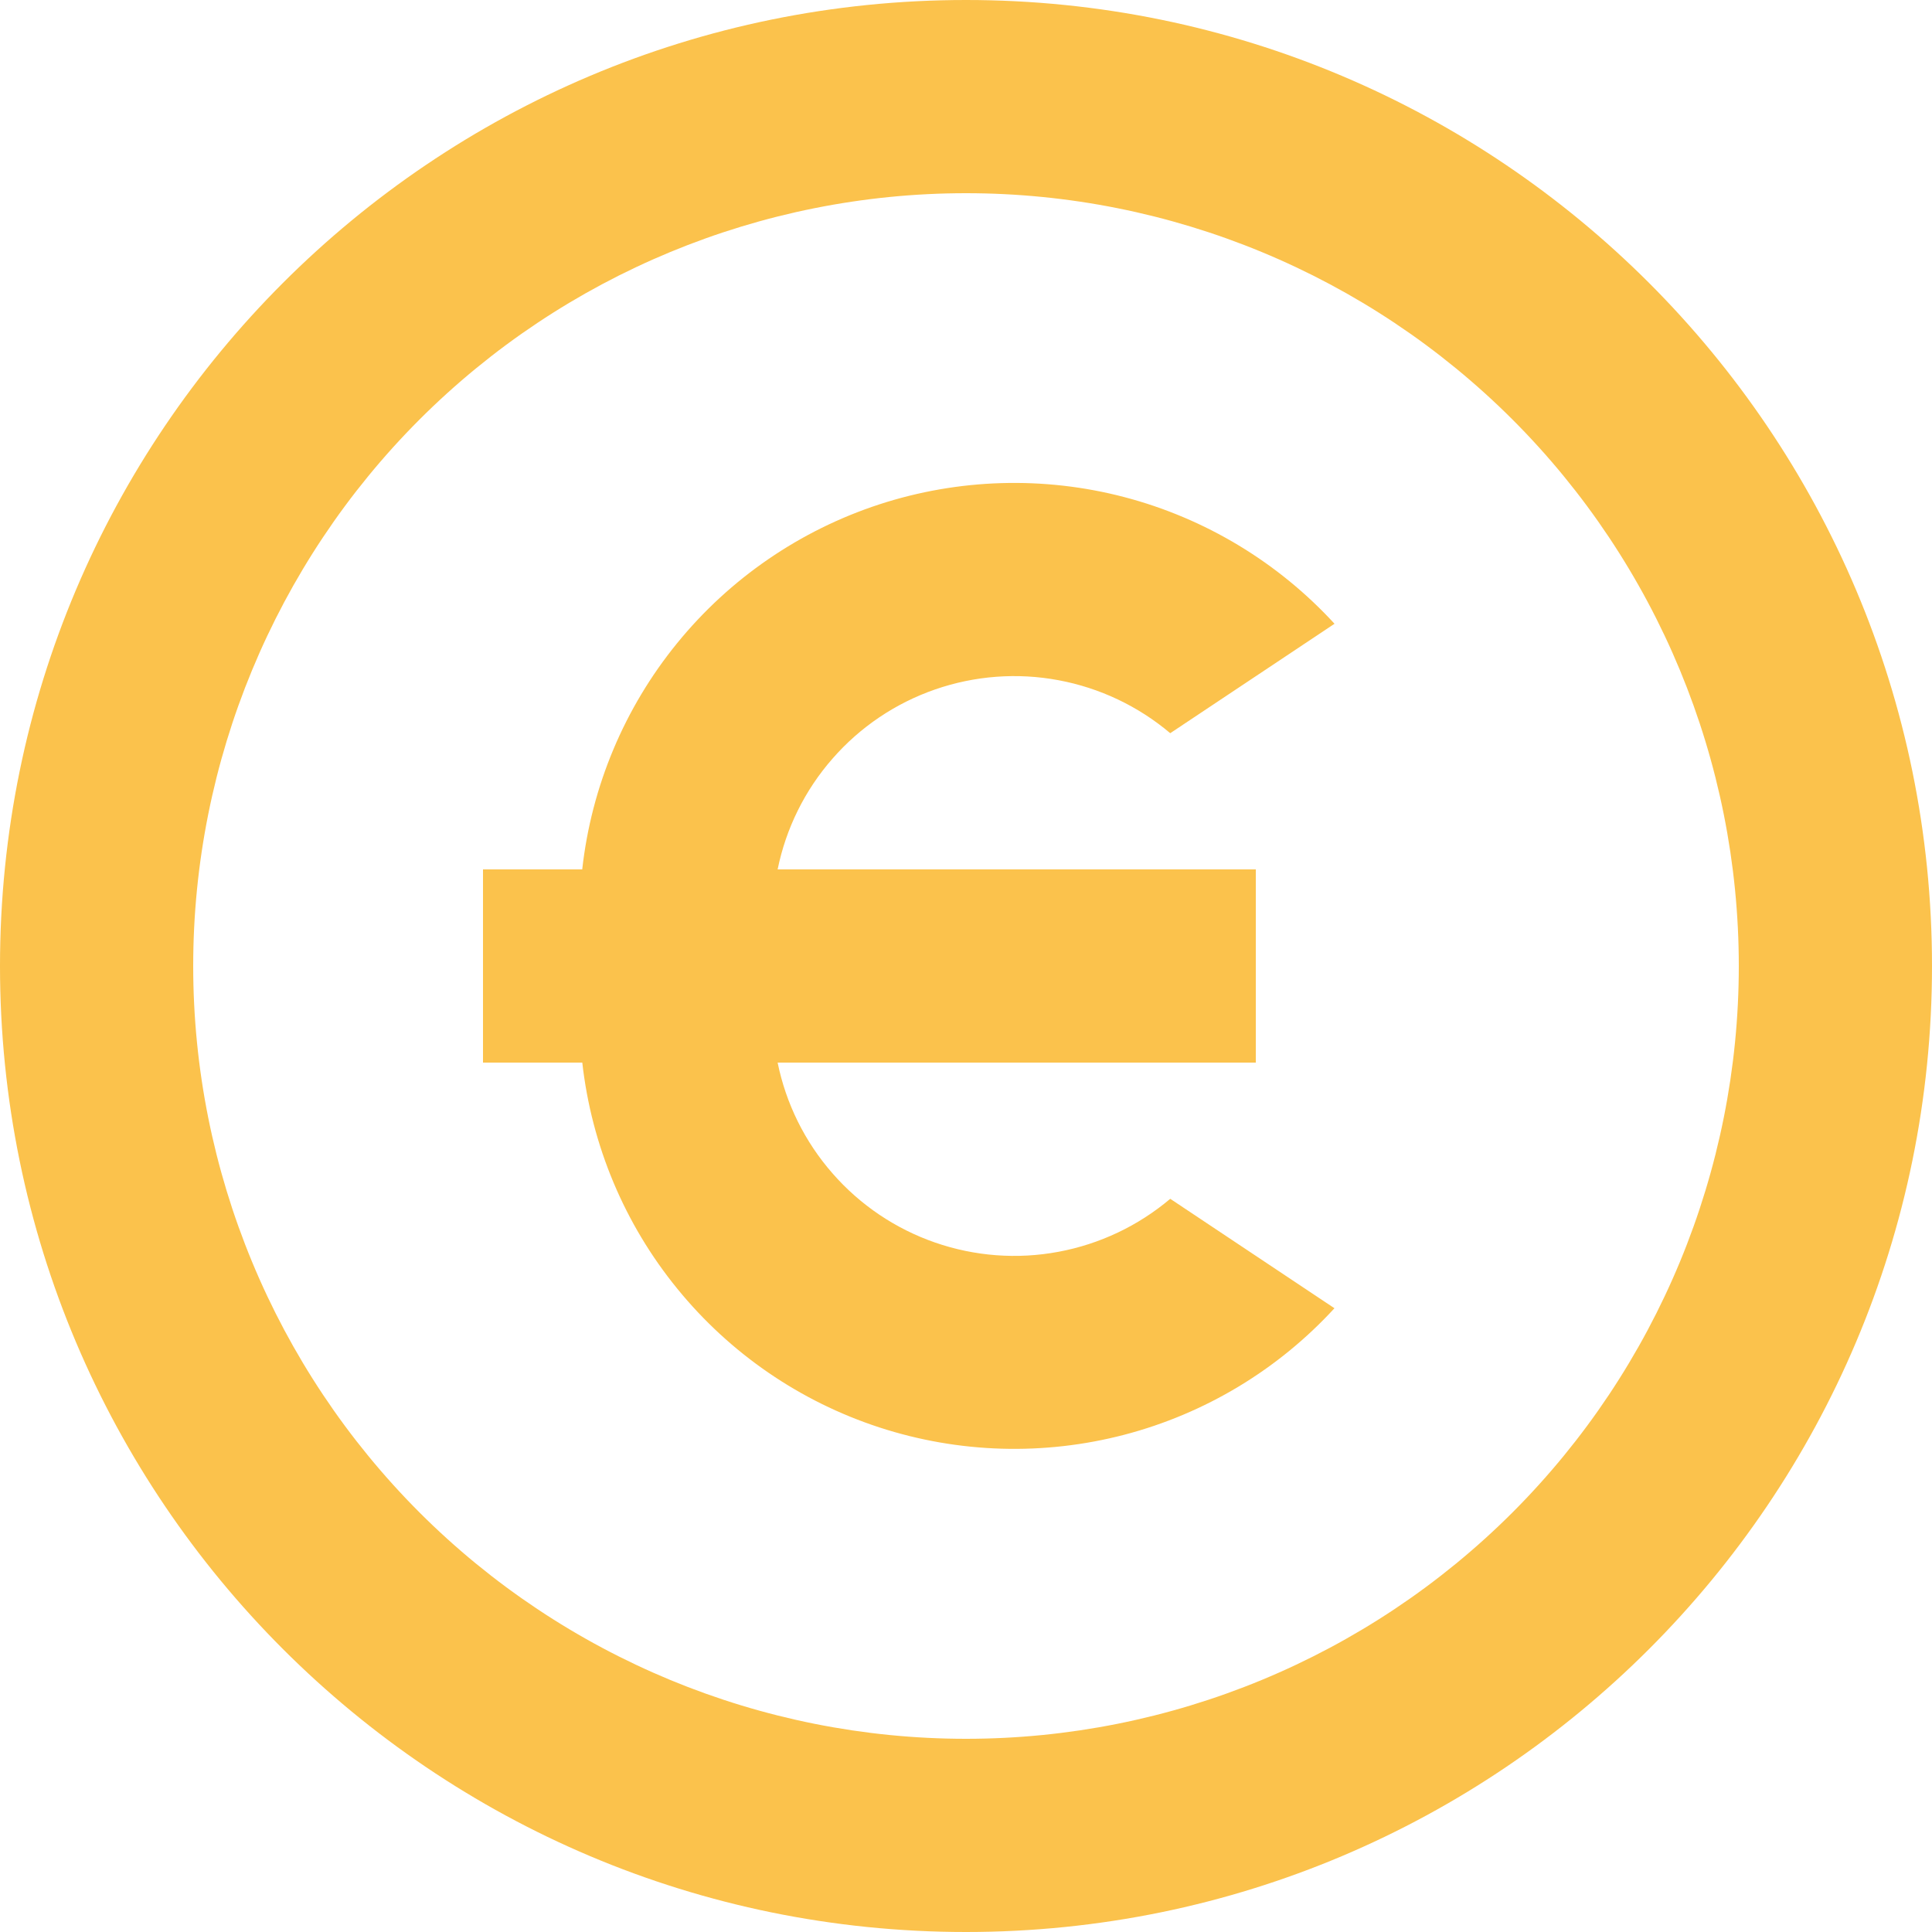
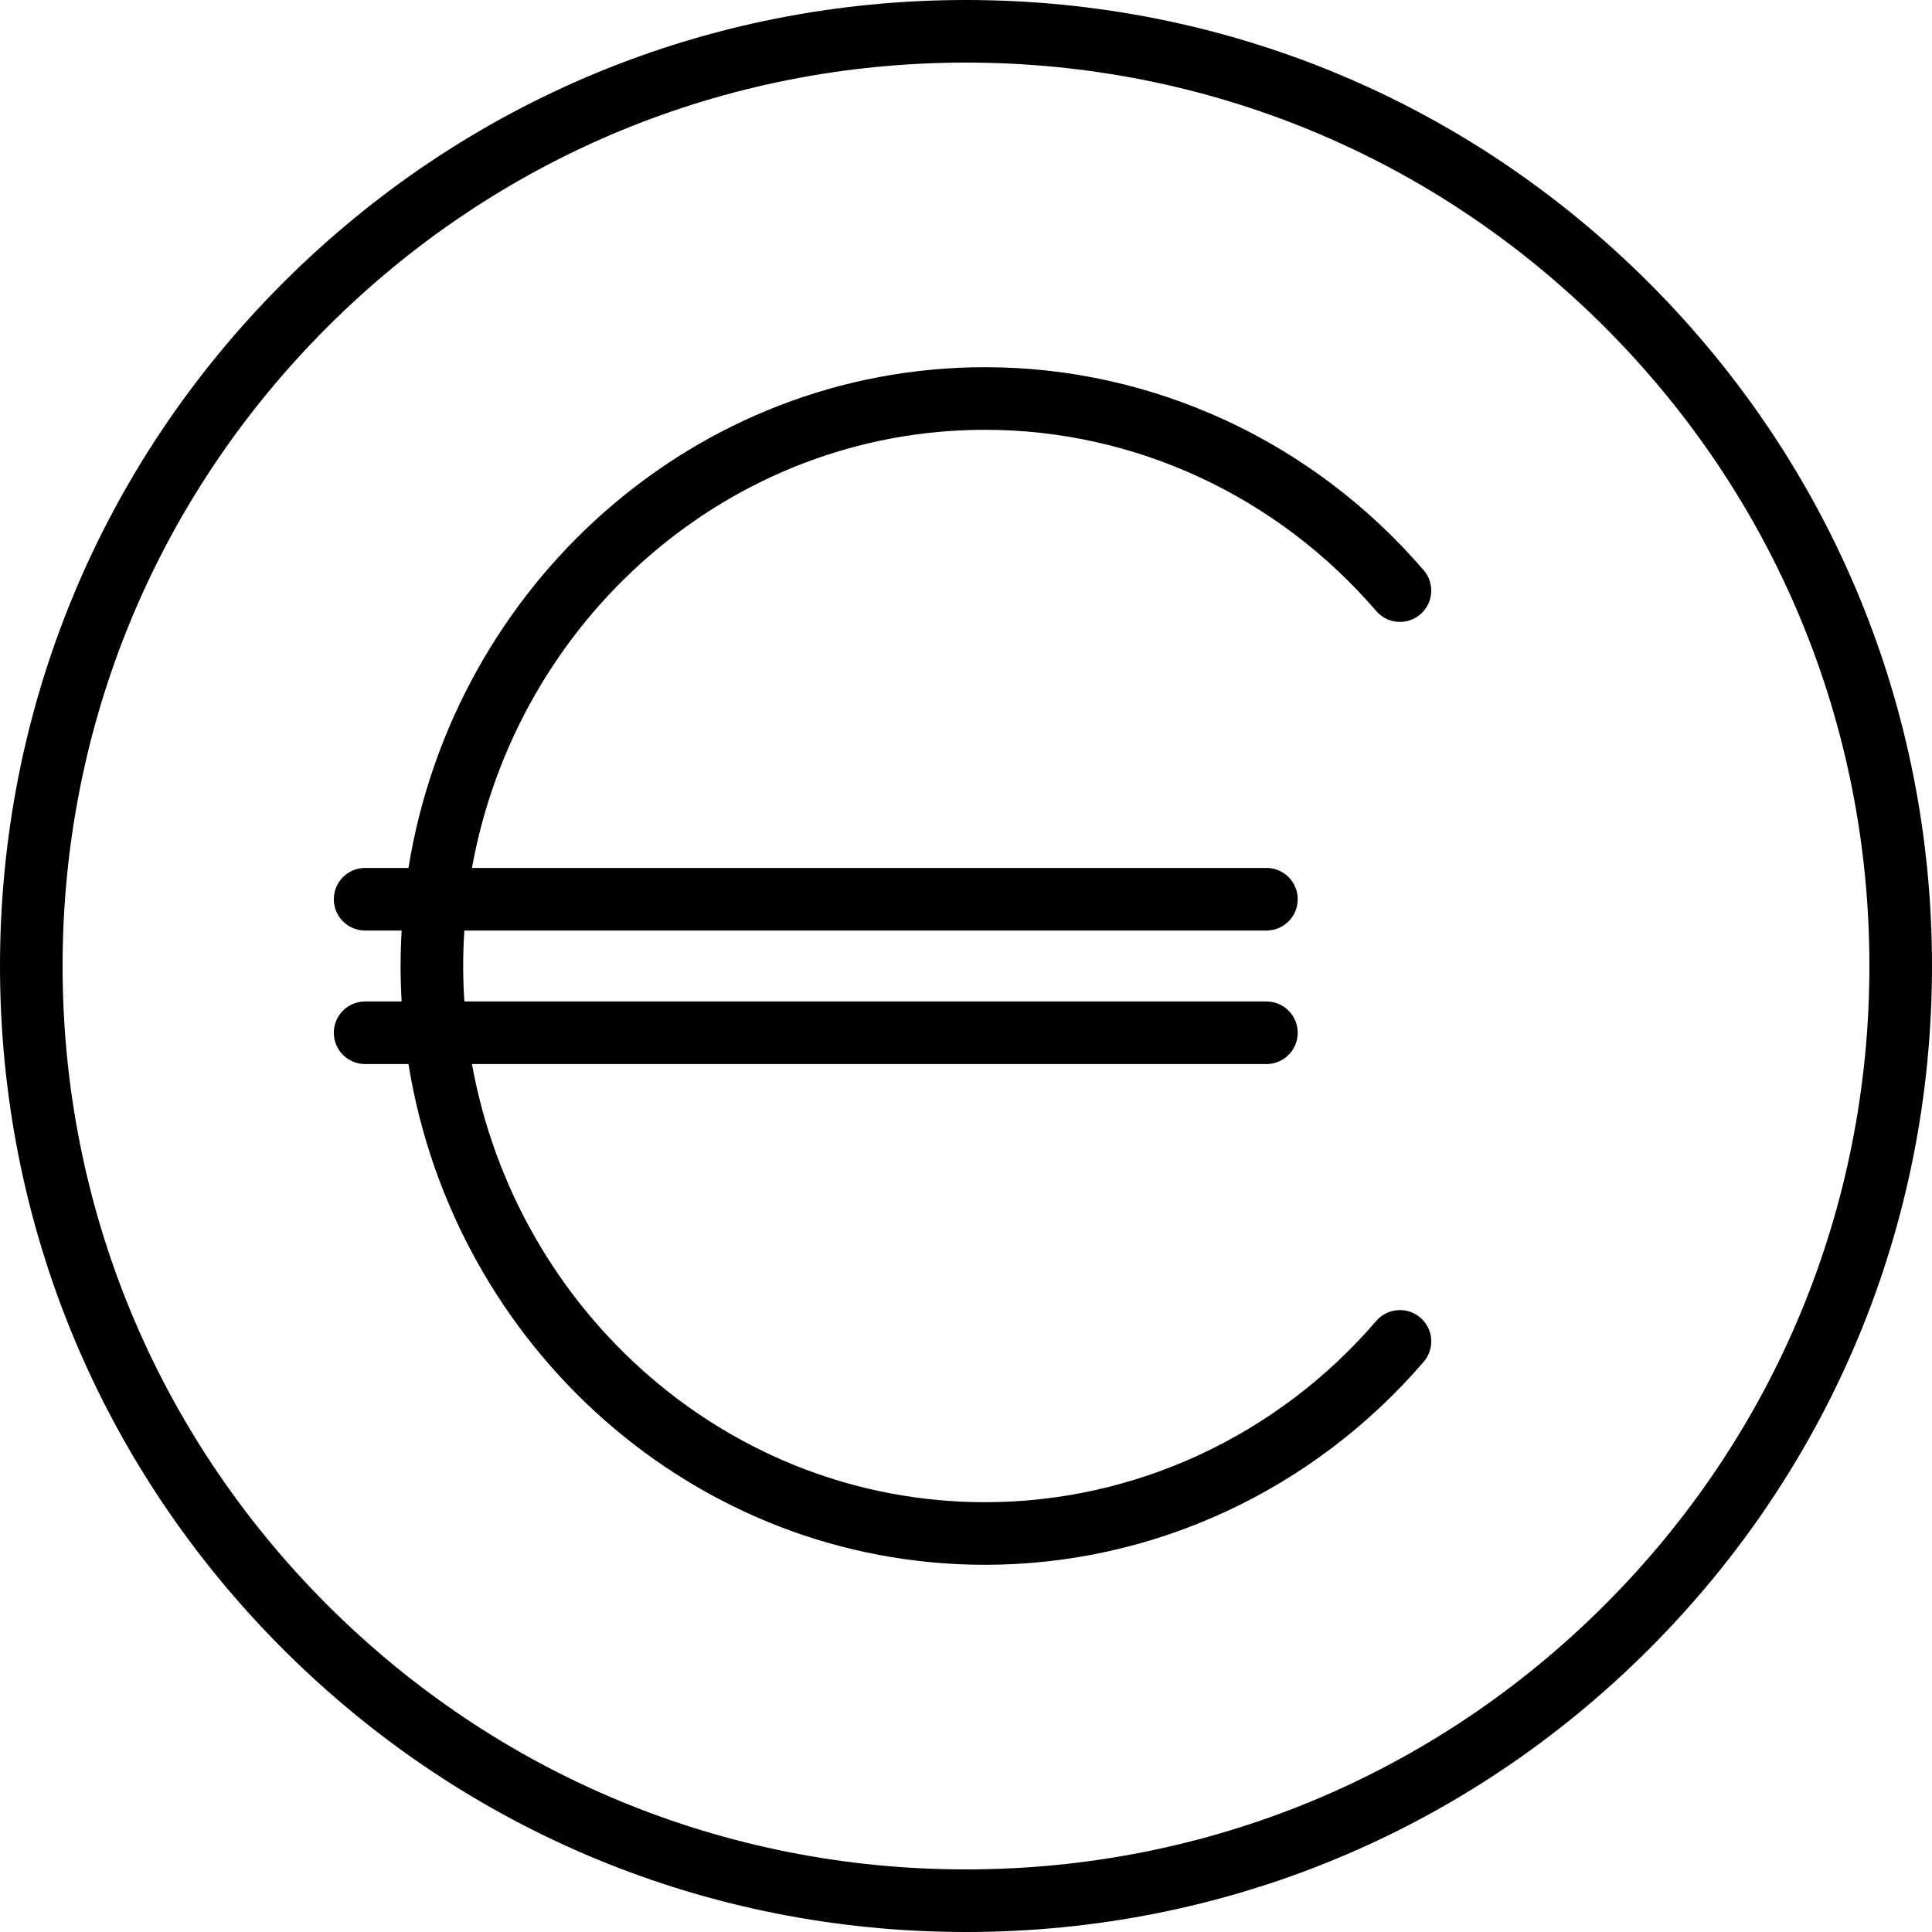
- <svg xmlns="http://www.w3.org/2000/svg" width="28" height="28" viewBox="0 0 28 28" fill="none">
-   <path d="M14 28C6.268 28 0 21.732 0 14C0 6.268 6.268 0 14 0C21.732 0 28 6.268 28 14C28 21.732 21.732 28 14 28ZM14 25.2C16.97 25.2 19.819 24.02 21.92 21.92C24.02 19.819 25.2 16.97 25.2 14C25.2 11.03 24.02 8.181 21.92 6.08C19.819 3.98 16.97 2.8 14 2.8C11.03 2.8 8.181 3.98 6.08 6.08C3.98 8.181 2.8 11.03 2.8 14C2.8 16.97 3.98 19.819 6.08 21.92C8.181 24.02 11.03 25.2 14 25.2ZM11.27 12.6H18.2V15.4H11.27C11.391 15.995 11.665 16.549 12.066 17.006C12.466 17.464 12.978 17.809 13.552 18.008C14.127 18.207 14.742 18.254 15.34 18.142C15.937 18.031 16.496 17.766 16.96 17.374L19.34 18.96C18.522 19.851 17.465 20.487 16.296 20.793C15.126 21.099 13.893 21.062 12.744 20.687C11.595 20.312 10.578 19.614 9.815 18.676C9.051 17.739 8.574 16.601 8.439 15.4H7V12.6H8.438C8.572 11.398 9.049 10.26 9.813 9.322C10.576 8.384 11.594 7.686 12.743 7.31C13.893 6.935 15.127 6.898 16.297 7.205C17.466 7.512 18.523 8.149 19.341 9.04L16.96 10.626C16.496 10.234 15.937 9.969 15.34 9.858C14.742 9.746 14.127 9.793 13.552 9.992C12.978 10.191 12.466 10.536 12.066 10.994C11.665 11.451 11.391 12.005 11.27 12.6Z" fill="#FBC24C" />
+ <svg xmlns="http://www.w3.org/2000/svg" version="1.1" viewBox="0 0 463 463" enable-background="new 0 0 463 463">
+   <g>
+     <path d="M395.195,67.805C351.471,24.08,293.336,0,231.5,0S111.529,24.08,67.805,67.805S0,169.664,0,231.5   s24.08,119.971,67.805,163.695S169.664,463,231.5,463s119.971-24.08,163.695-67.805S463,293.336,463,231.5   S438.92,111.529,395.195,67.805z M384.589,384.589C343.697,425.48,289.329,448,231.5,448s-112.197-22.52-153.089-63.411   S15,289.329,15,231.5S37.52,119.303,78.411,78.411S173.671,15,231.5,15s112.197,22.52,153.089,63.411S448,173.671,448,231.5   S425.48,343.697,384.589,384.589z" />
+     <path d="m340.393,315.771c-3.14-2.699-7.875-2.346-10.577,0.794-23.749,27.604-57.917,43.435-93.745,43.435-61.154,0-112.19-45.329-122.968-105h190.397c4.143,0 7.5-3.357 7.5-7.5s-3.357-7.5-7.5-7.5h-192.219c-0.18-2.811-0.281-5.643-0.281-8.5s0.101-5.689 0.281-8.5h192.219c4.143,0 7.5-3.357 7.5-7.5s-3.357-7.5-7.5-7.5h-190.397c10.778-59.671 61.814-105 122.968-105 35.825,0 69.992,15.829 93.74,43.43 2.702,3.14 7.438,3.494 10.577,0.794 3.14-2.702 3.495-7.438 0.794-10.577-26.6-30.917-64.911-48.647-105.111-48.647-69.424,0-127.203,52.015-138.183,120h-10.388c-4.143,0-7.5,3.357-7.5,7.5s3.357,7.5 7.5,7.5h8.753c-0.161,2.813-0.253,5.646-0.253,8.5s0.091,5.687 0.253,8.5h-8.753c-4.143,0-7.5,3.357-7.5,7.5s3.357,7.5 7.5,7.5h10.389c10.979,67.985 68.759,120 138.183,120 40.201,0 78.515-17.732 105.115-48.651 2.701-3.141 2.345-7.876-0.794-10.578z" />
+   </g>
</svg>
